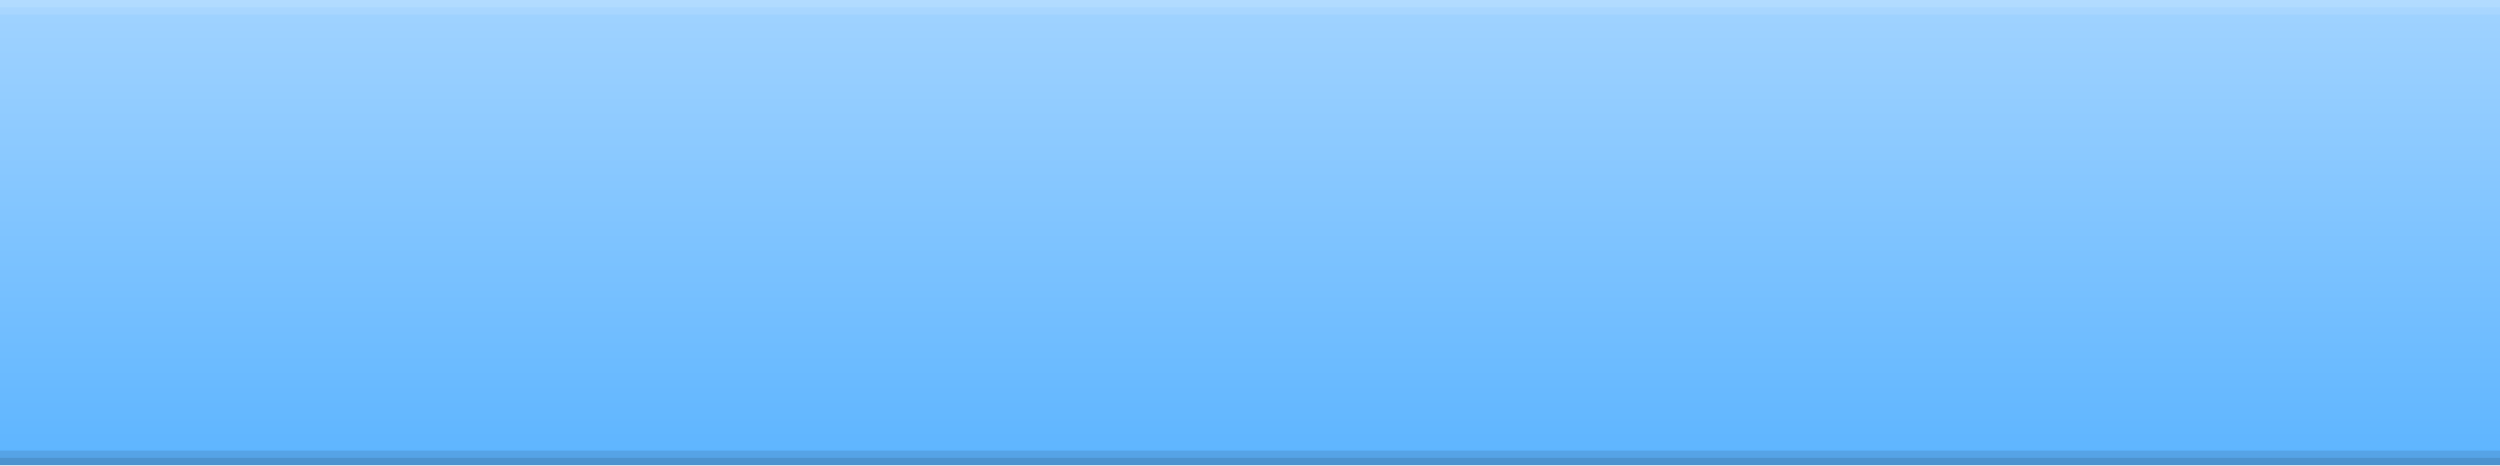
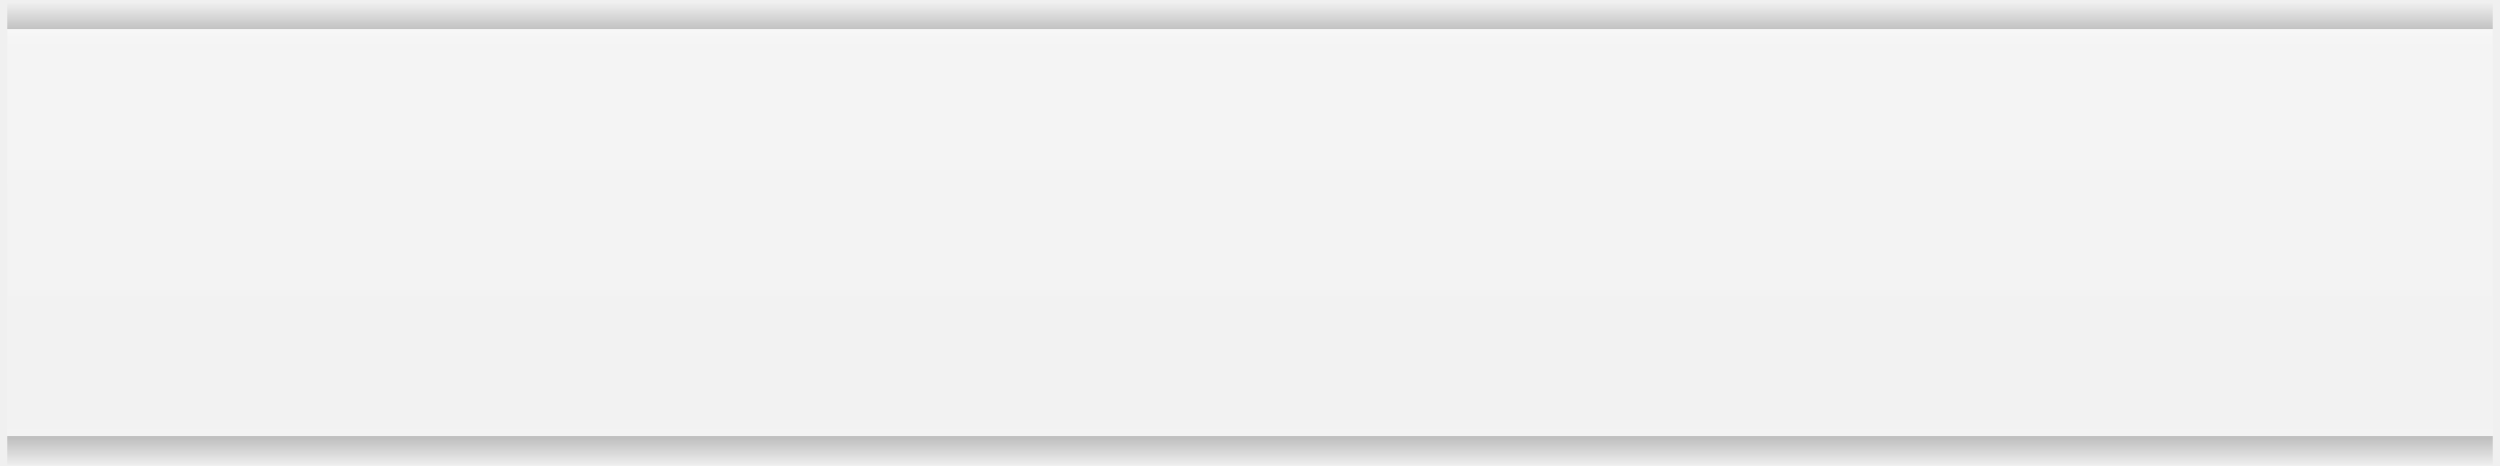
<svg xmlns="http://www.w3.org/2000/svg" baseProfile="tiny" height="64px" version="1.1" viewBox="0 0 344 64" width="344px" x="0px" y="0px">
-   <rect fill="url(#SVGID_1_)" height="64" width="344" />
-   <rect fill="#FFFFFF" fill-opacity="0.1" height="2" stroke-opacity="0.1" width="344" />
-   <rect fill="#FFFFFF" fill-opacity="0.1" height="1" stroke-opacity="0.1" width="344" />
-   <rect fill-opacity="0.1" height="2" stroke-opacity="0.1" width="344" y="62" />
-   <rect fill-opacity="0.1" height="1" stroke-opacity="0.1" width="344" y="63" />
-   <defs>
-     <linearGradient gradientUnits="userSpaceOnUse" id="SVGID_1_" x1="172" x2="172" y1="0" y2="64.934">
-       <stop offset="0" style="stop-color:#A1D3FF" />
-       <stop offset="1" style="stop-color:#5CB4FF" />
-     </linearGradient>
-   </defs>
+   <linearGradient gradientUnits="userSpaceOnUse" id="SVGID_1_" x1="172" x2="172" y1="6" y2="45">
+     <stop offset="0" style="stop-color:#FFFFFF" />
+     <stop offset="0.032" style="stop-color:#FFFFFF;stop-opacity:0.984" />
+     <stop offset="1" style="stop-color:#FFFFFF;stop-opacity:0.5" />
+   </linearGradient>
+   <rect fill="url(#SVGID_1_)" fill-opacity="0.3" height="56" stroke-opacity="0.3" width="342" x="1" y="4" />
+   <linearGradient gradientUnits="userSpaceOnUse" id="SVGID_2_" x1="172" x2="172" y1="60.333" y2="64.17">
+     <stop offset="0" style="stop-color:#000000" />
+     <stop offset="1" style="stop-color:#000000;stop-opacity:0" />
+   </linearGradient>
+   <rect fill="url(#SVGID_2_)" fill-opacity="0.2" height="4" stroke-opacity="0.2" width="342" x="1" y="60" />
+   <linearGradient gradientUnits="userSpaceOnUse" id="SVGID_3_" x1="172" x2="172" y1="0.334" y2="4.17">
+     <stop offset="0" style="stop-color:#000000;stop-opacity:0" />
+     <stop offset="1" style="stop-color:#000000" />
+   </linearGradient>
+   <rect fill="url(#SVGID_3_)" fill-opacity="0.2" height="4" stroke-opacity="0.2" width="342" x="1" />
+   <linearGradient gradientUnits="userSpaceOnUse" id="SVGID_4_" x1="172" x2="172" y1="4" y2="5.001">
+     <stop offset="0" style="stop-color:#FFFFFF" />
+     <stop offset="1" style="stop-color:#FFFFFF;stop-opacity:0.5" />
+   </linearGradient>
+   <rect fill="url(#SVGID_4_)" fill-opacity="0.2" height="1" stroke-opacity="0.2" width="342" x="1" y="4" />
+   <linearGradient gradientUnits="userSpaceOnUse" id="SVGID_5_" x1="172" x2="172" y1="59" y2="60.001">
+     <stop offset="0" style="stop-color:#FFFFFF" />
+     <stop offset="1" style="stop-color:#FFFFFF;stop-opacity:0.5" />
+   </linearGradient>
+   <rect fill="url(#SVGID_5_)" fill-opacity="0.1" height="1" stroke-opacity="0.1" width="342" x="1" y="59" />
+   <rect fill="none" height="64" width="344" />
</svg>
